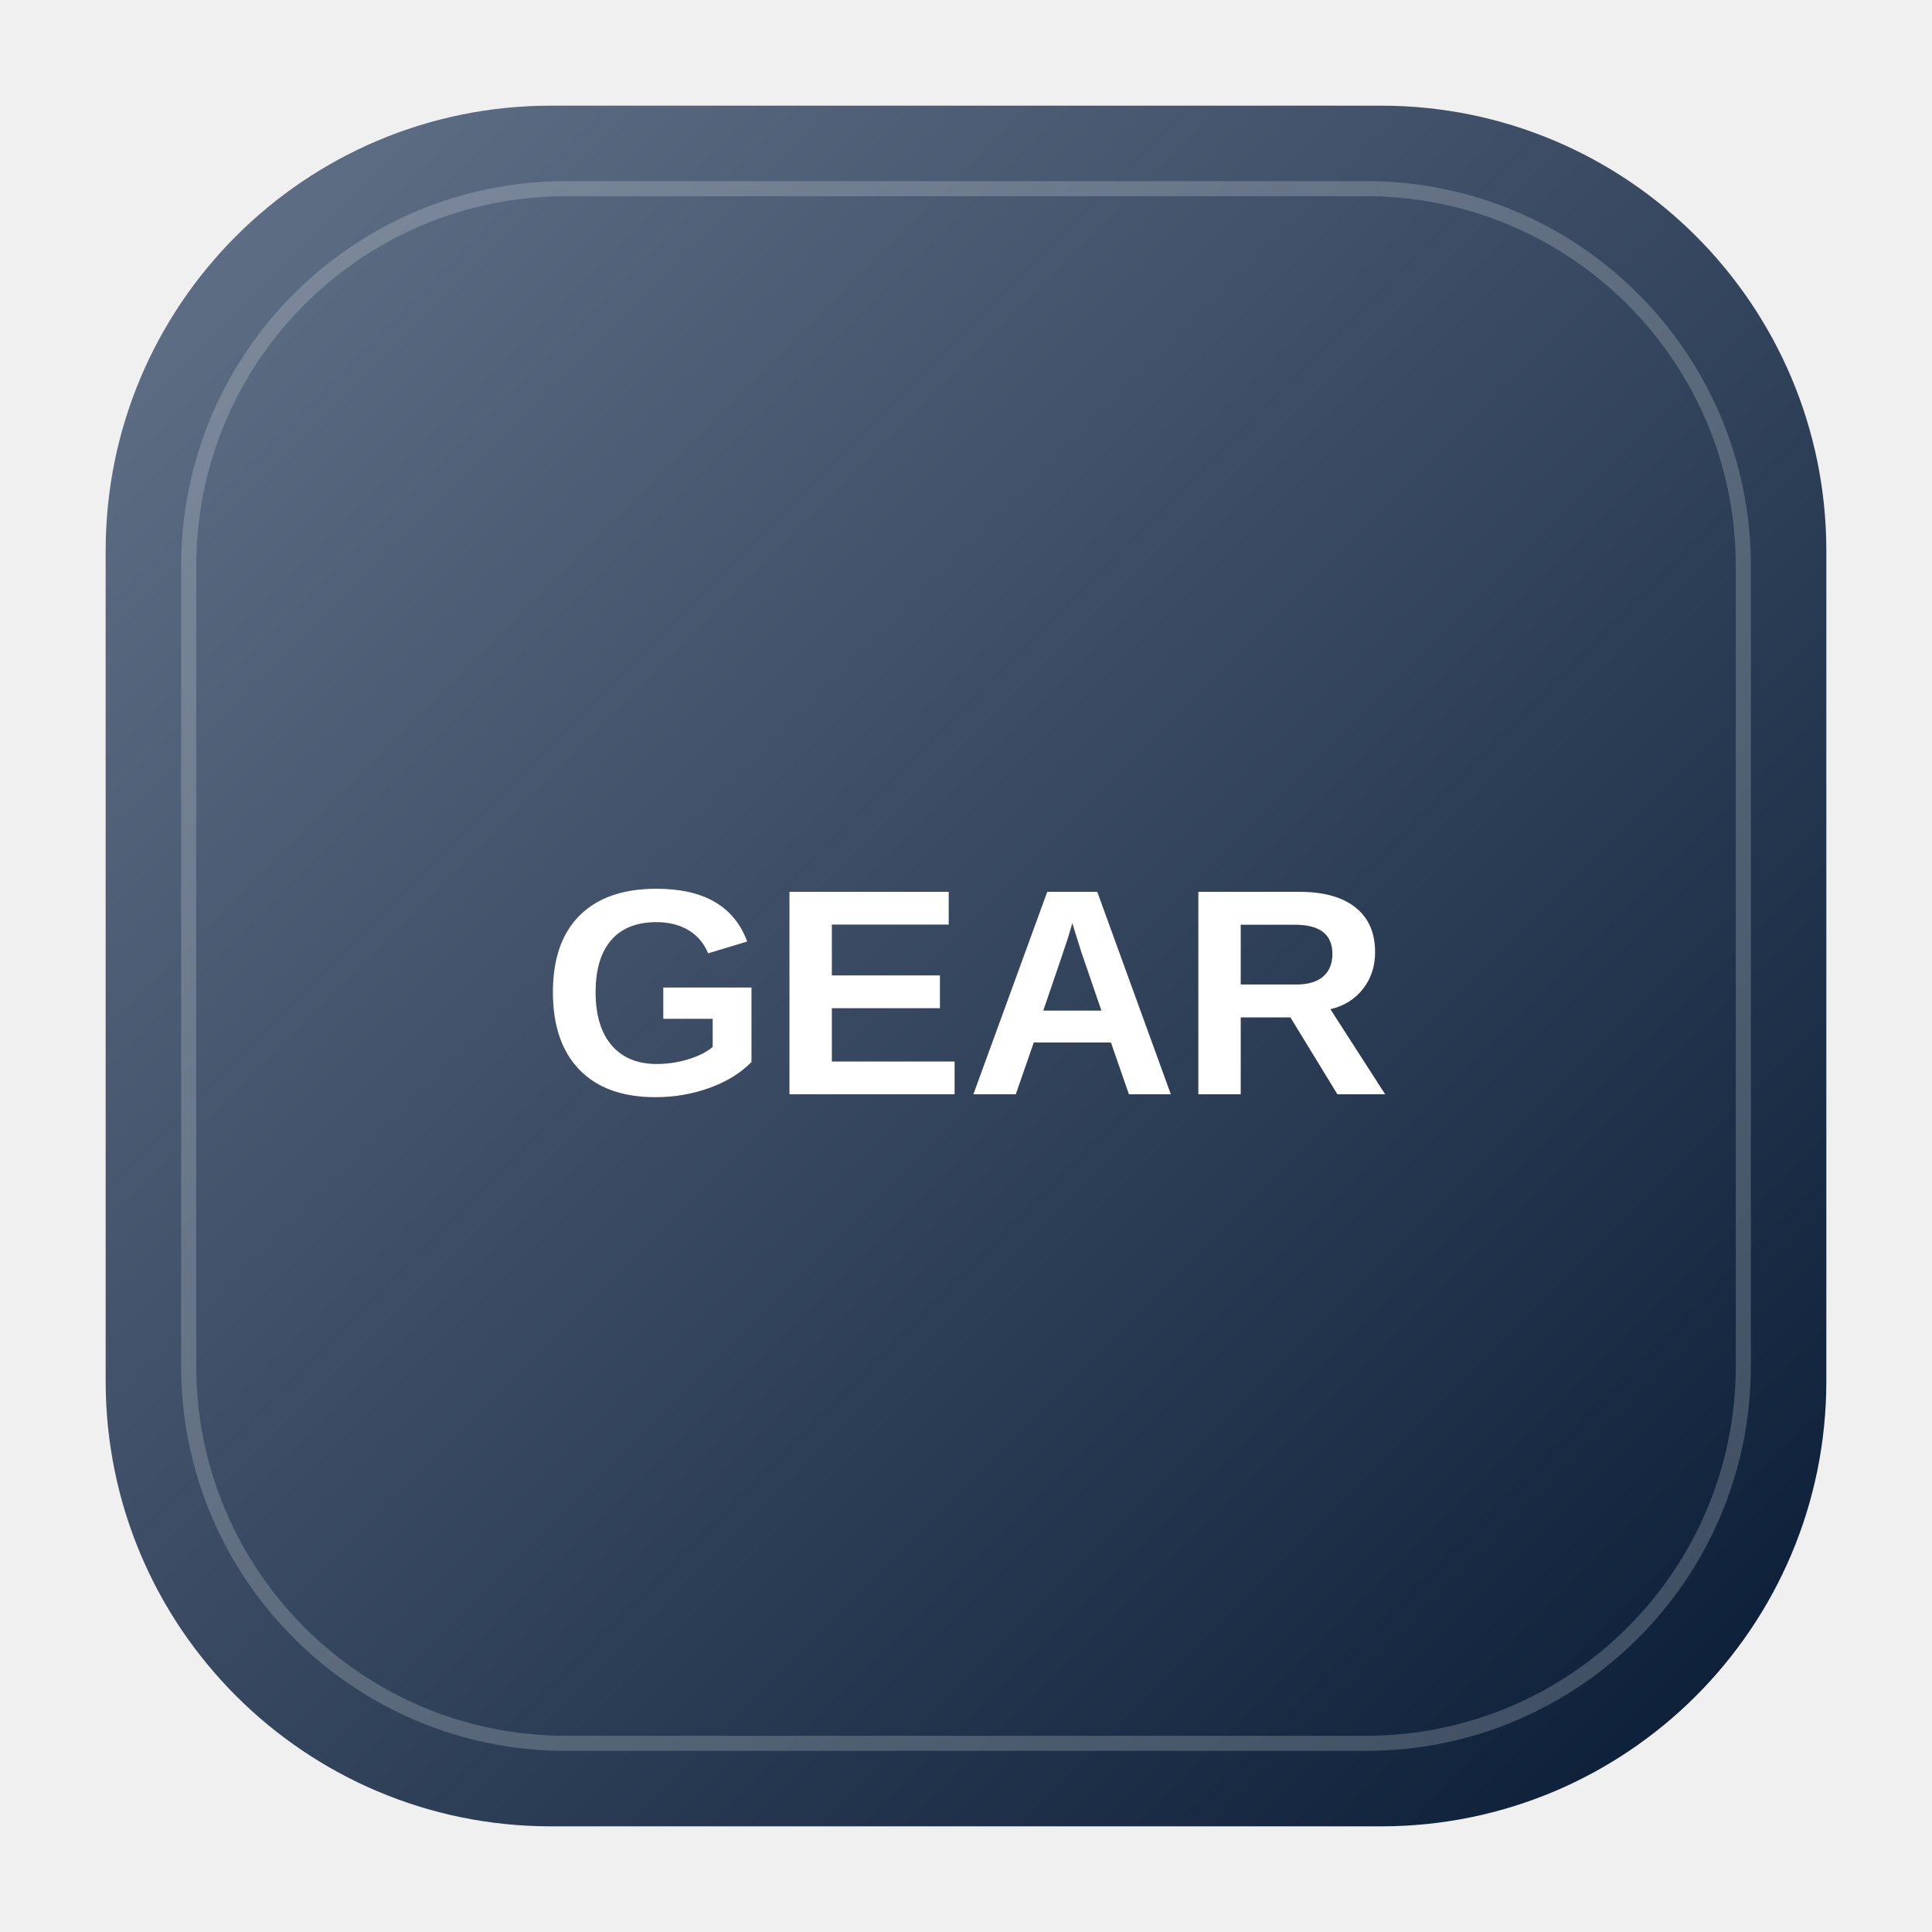
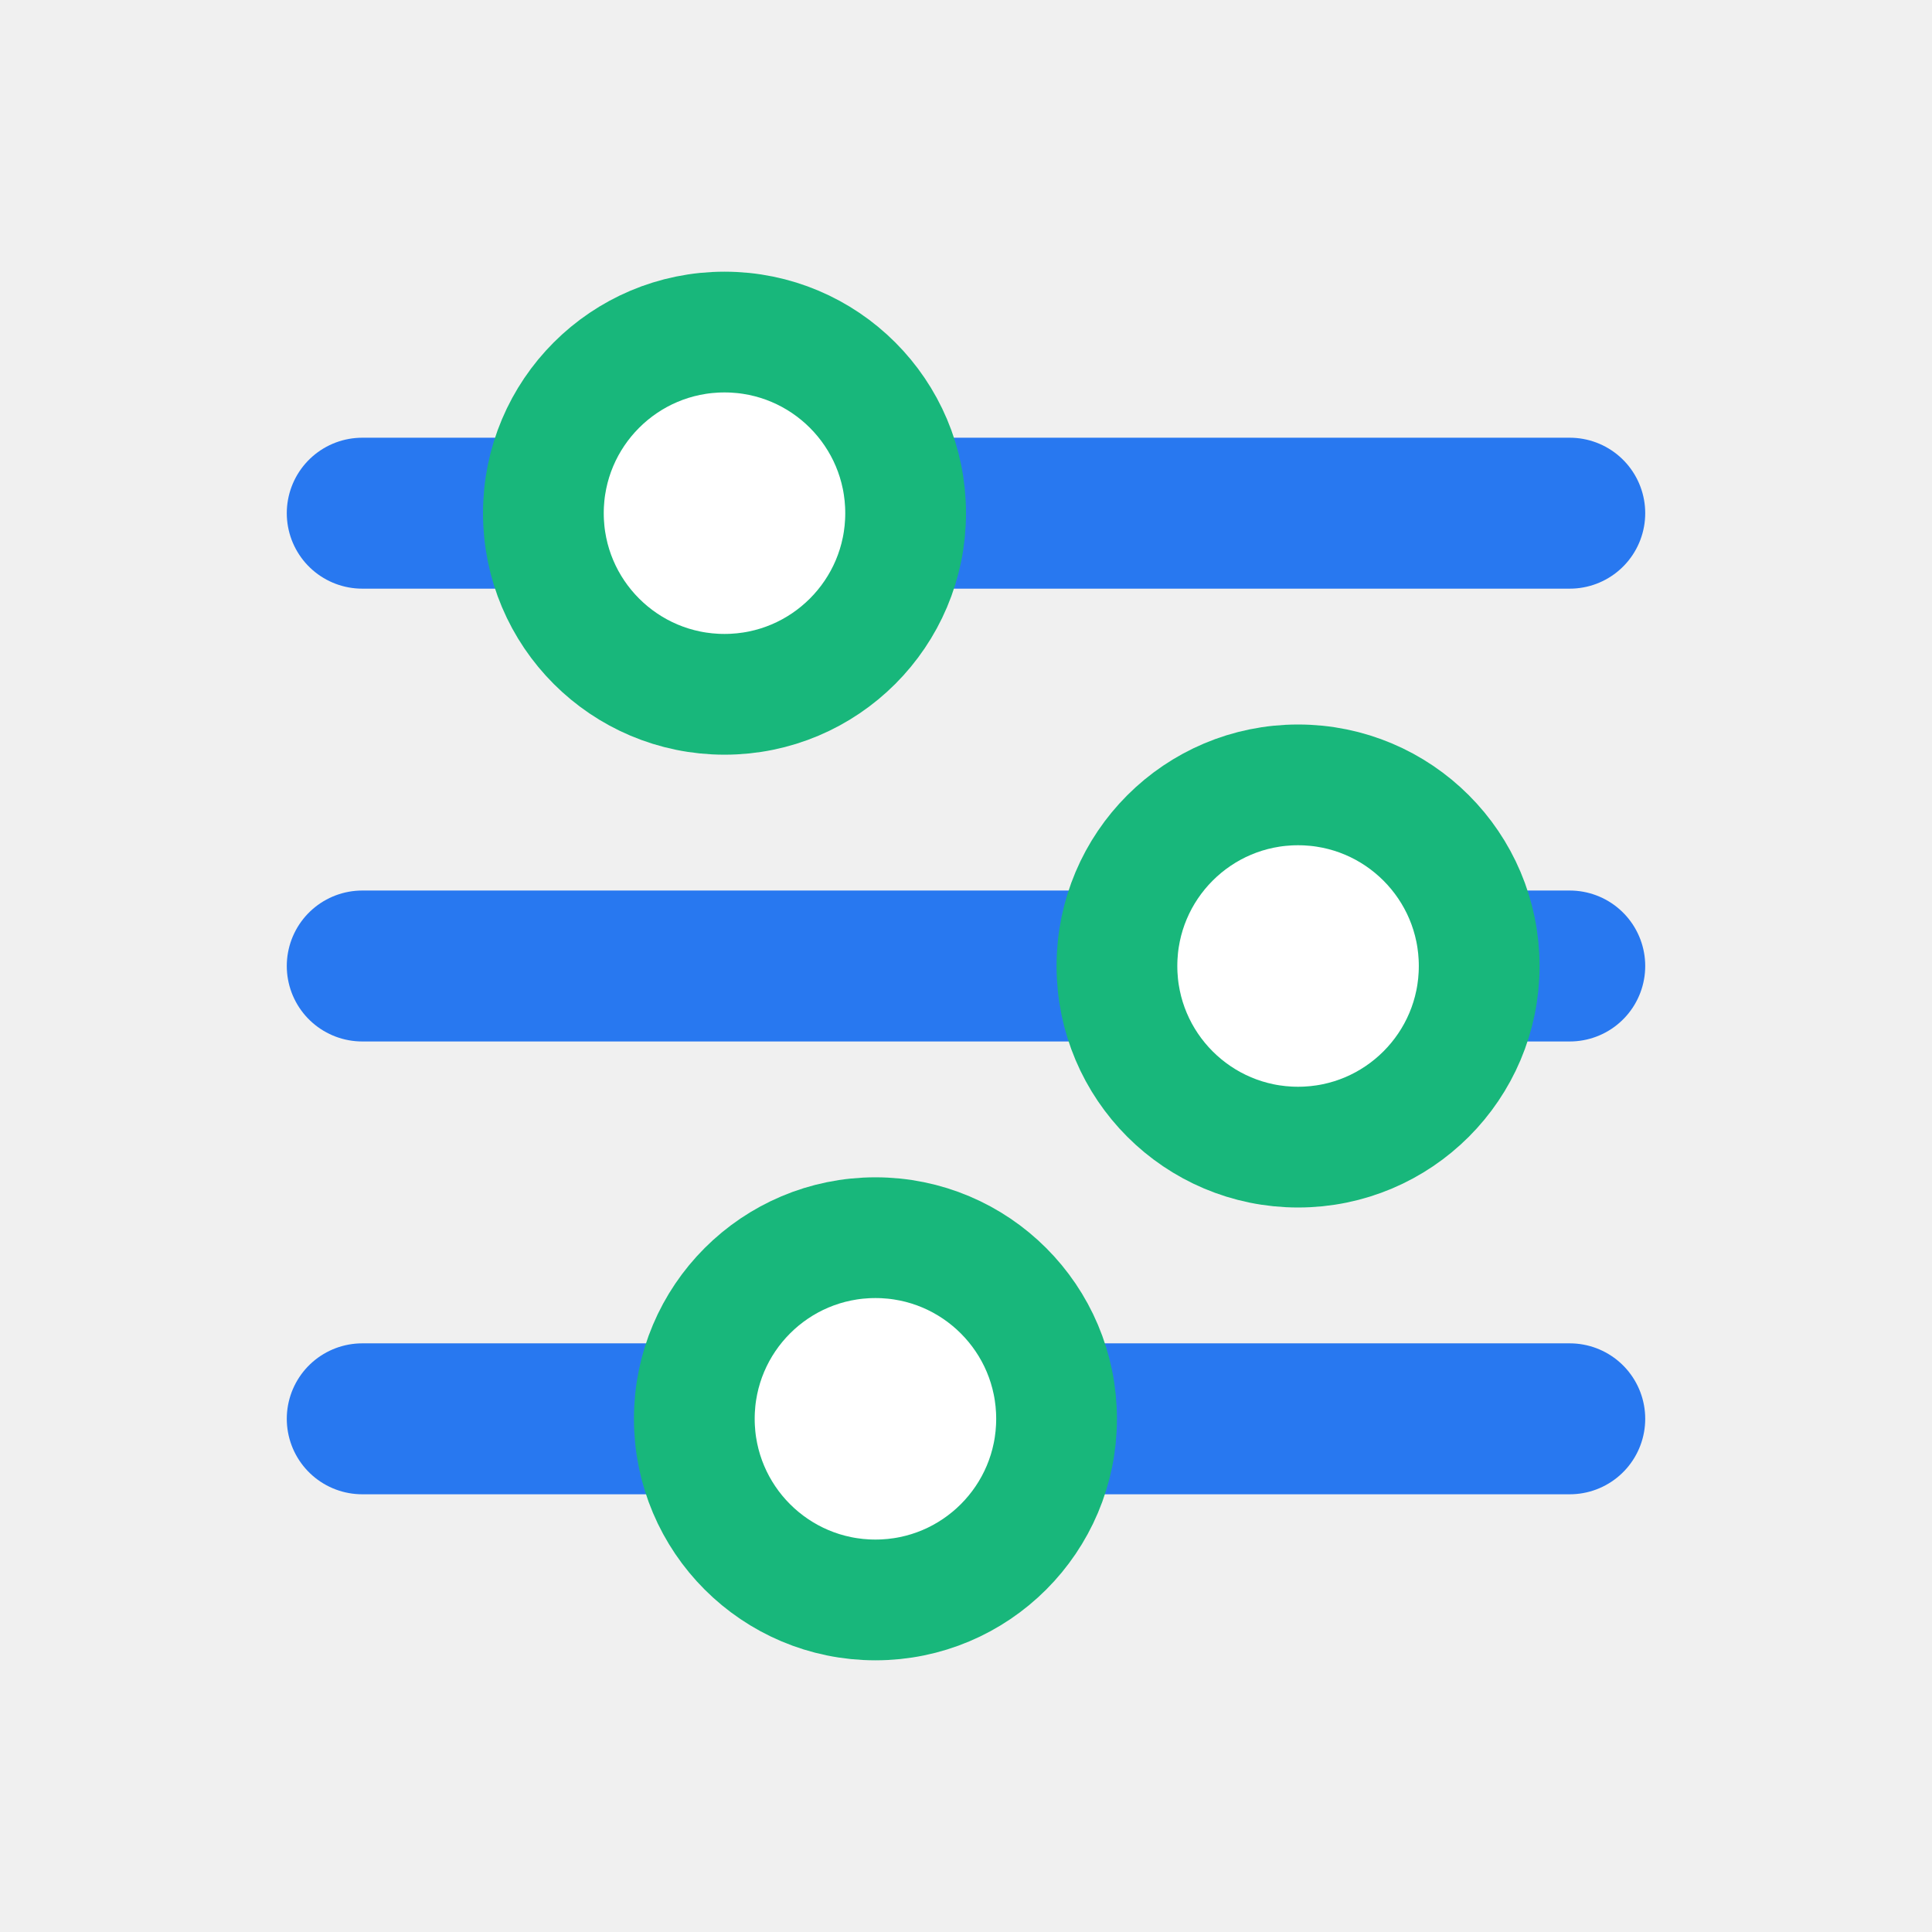
- <svg xmlns="http://www.w3.org/2000/svg" width="512" height="512" viewBox="0 0 512 512">
-   <defs>
-     <linearGradient id="g" x1="0" y1="0" x2="1" y2="1">
-       <stop stop-color="#64748b" />
-       <stop offset="1" stop-color="#071a33" />
-     </linearGradient>
-   </defs>
-   <rect x="28" y="28" width="456" height="456" rx="118" fill="url(#g)" />
-   <rect x="50" y="50" width="412" height="412" rx="100" fill="none" stroke="#fff" stroke-opacity=".2" stroke-width="4" />
-   <text x="256" y="290" text-anchor="middle" font-family="Arial,sans-serif" font-size="78" font-weight="900" fill="#fff">GEAR</text>
+ <svg xmlns="http://www.w3.org/2000/svg" viewBox="0 0 64 64">
+   <path d="M12 17h40M12 32h40M12 47h40" stroke="#2878f0" stroke-width="5" stroke-linecap="round" />
+   <circle cx="24" cy="17" r="6" fill="#fff" stroke="#18b77b" stroke-width="4" />
+   <circle cx="43" cy="32" r="6" fill="#fff" stroke="#18b77b" stroke-width="4" />
+   <circle cx="29" cy="47" r="6" fill="#fff" stroke="#18b77b" stroke-width="4" />
</svg>
